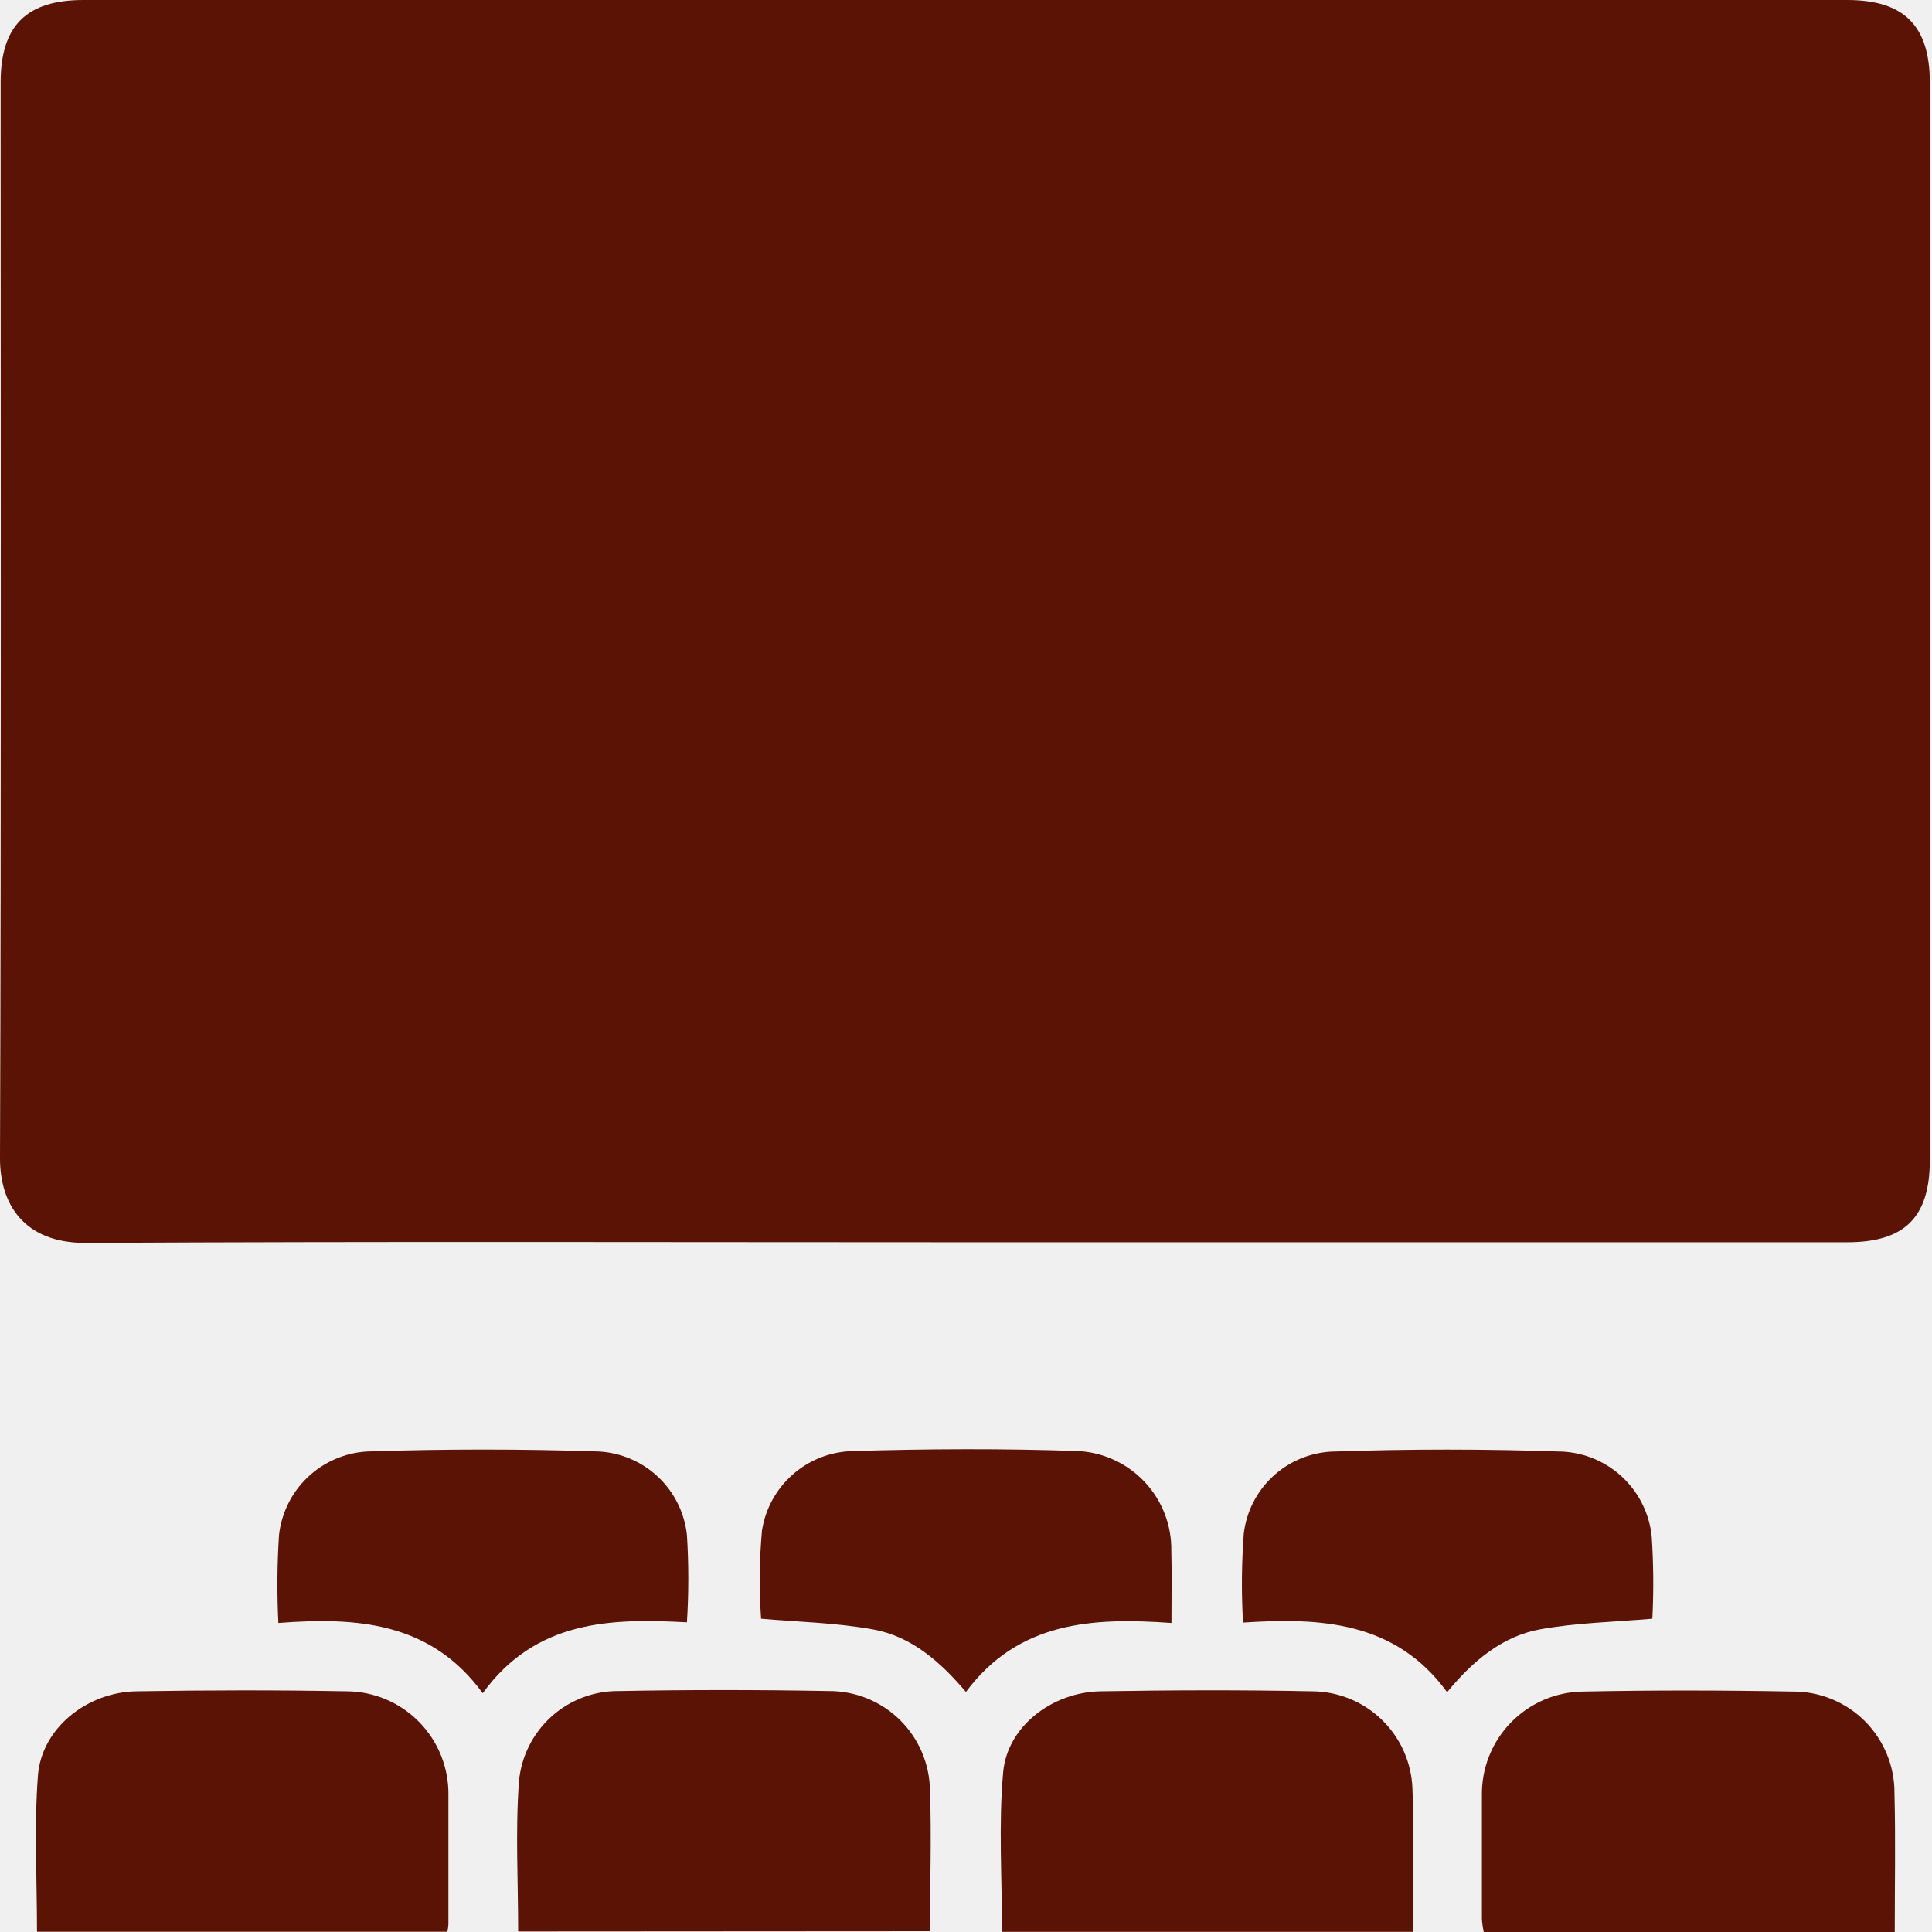
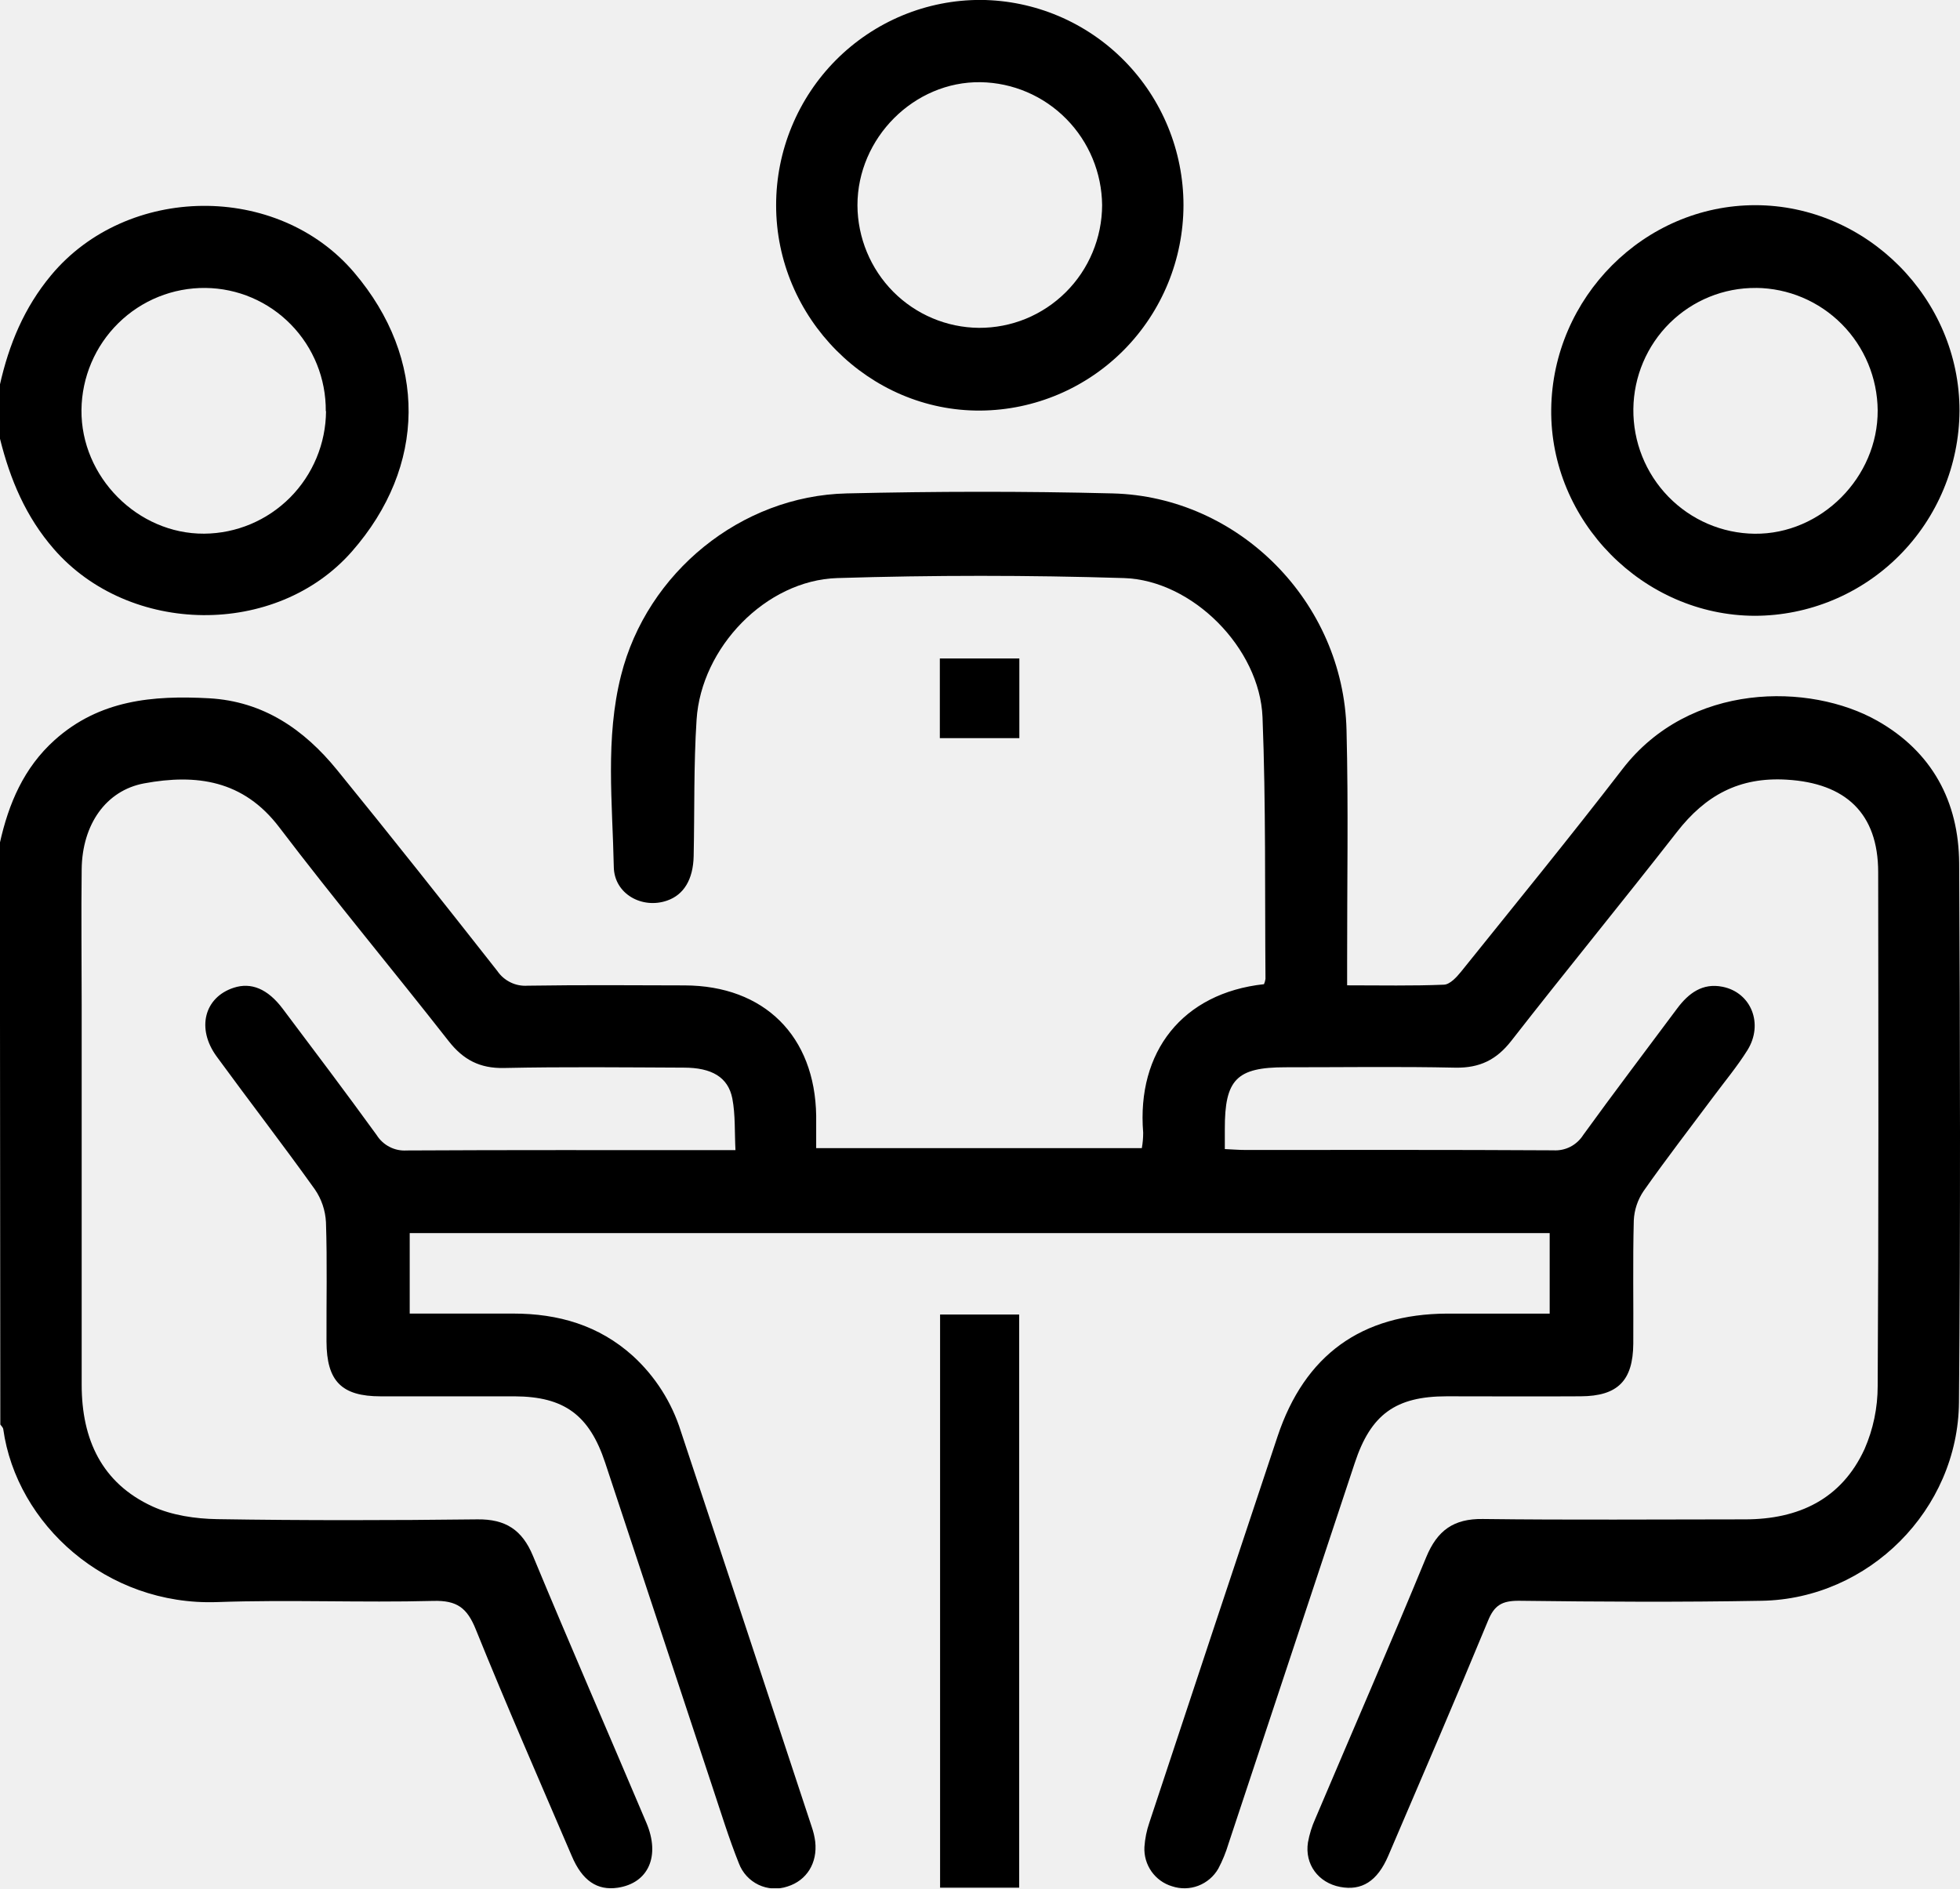
- <svg xmlns="http://www.w3.org/2000/svg" width="60" height="60" viewBox="0 0 60 60" fill="none">
-   <g clip-path="url(#clip0_13_208)">
-     <path d="M29.91 38.579C20.823 38.579 11.736 38.55 2.649 38.599C0.744 38.599 -0.004 37.393 1.61114e-05 35.966C0.04 24.829 0.02 13.697 0.02 2.56C0.02 0.796 0.824 0 2.592 0H57.368C59.136 0 59.932 0.804 59.932 2.564C59.932 13.721 59.932 24.876 59.932 36.031C59.932 37.803 59.152 38.579 57.364 38.579H29.91Z" fill="#5A1305" />
-     <path d="M13.894 59.992H1.149C1.149 58.348 1.057 56.737 1.178 55.141C1.29 53.682 2.689 52.549 4.244 52.525C6.414 52.489 8.589 52.484 10.759 52.525C11.178 52.526 11.594 52.611 11.98 52.773C12.367 52.936 12.717 53.174 13.012 53.473C13.306 53.772 13.539 54.126 13.695 54.515C13.852 54.904 13.931 55.32 13.926 55.74C13.926 57.078 13.926 58.416 13.926 59.759C13.92 59.837 13.909 59.915 13.894 59.992Z" fill="#5A1305" />
-     <path d="M16.092 59.984C16.092 58.413 16.004 56.865 16.116 55.33C16.185 54.557 16.542 53.839 17.116 53.318C17.69 52.797 18.439 52.511 19.215 52.517C21.385 52.476 23.557 52.476 25.73 52.517C26.557 52.51 27.353 52.832 27.944 53.411C28.534 53.99 28.871 54.78 28.881 55.607C28.933 57.046 28.881 58.489 28.881 59.976L16.092 59.984Z" fill="#5A1305" />
-     <path d="M43.876 59.996H31.119C31.119 58.32 31.007 56.664 31.155 55.032C31.284 53.614 32.679 52.549 34.182 52.525C36.372 52.488 38.566 52.48 40.757 52.525C41.562 52.531 42.334 52.847 42.913 53.408C43.491 53.968 43.832 54.73 43.864 55.535C43.924 57.002 43.876 58.469 43.876 59.996Z" fill="#5A1305" />
-     <path d="M58.843 60.004H46.078C46.05 59.871 46.031 59.737 46.022 59.602C46.022 58.324 46.022 57.05 46.022 55.772C46.014 55.352 46.089 54.935 46.243 54.544C46.397 54.154 46.627 53.798 46.92 53.496C47.213 53.195 47.562 52.955 47.948 52.789C48.334 52.624 48.749 52.537 49.169 52.533C51.339 52.488 53.513 52.492 55.684 52.533C56.098 52.531 56.509 52.612 56.892 52.77C57.275 52.928 57.624 53.16 57.917 53.453C58.209 53.747 58.441 54.095 58.599 54.479C58.757 54.862 58.837 55.273 58.834 55.688C58.871 57.098 58.843 58.521 58.843 60.004Z" fill="#5A1305" />
-     <path d="M51.315 50.27C50.109 50.374 48.952 50.395 47.814 50.603C46.677 50.812 45.748 51.564 44.941 52.553C43.333 50.338 40.982 50.234 38.603 50.391C38.55 49.468 38.558 48.543 38.627 47.621C38.709 46.947 39.025 46.324 39.52 45.86C40.015 45.395 40.658 45.12 41.336 45.081C43.747 44.997 46.158 44.997 48.538 45.081C49.237 45.12 49.899 45.408 50.404 45.892C50.91 46.376 51.226 47.025 51.295 47.722C51.352 48.57 51.358 49.421 51.315 50.27Z" fill="#5A1305" />
-     <path d="M8.645 50.403C8.599 49.492 8.606 48.58 8.665 47.67C8.742 46.985 9.058 46.349 9.558 45.874C10.058 45.4 10.71 45.118 11.398 45.077C13.809 44.997 16.21 44.997 18.6 45.077C19.289 45.115 19.942 45.397 20.443 45.872C20.943 46.346 21.259 46.984 21.333 47.67C21.39 48.573 21.39 49.479 21.333 50.383C18.978 50.254 16.635 50.31 14.991 52.585C13.375 50.362 11.064 50.218 8.645 50.403Z" fill="#5A1305" />
-     <path d="M36.38 50.403C33.921 50.226 31.626 50.358 29.998 52.545C29.194 51.596 28.298 50.817 27.116 50.603C25.935 50.391 24.809 50.374 23.636 50.27C23.573 49.358 23.582 48.443 23.664 47.533C23.768 46.862 24.103 46.249 24.611 45.799C25.118 45.348 25.767 45.089 26.445 45.065C28.8 44.993 31.163 44.981 33.519 45.065C34.301 45.116 35.034 45.465 35.566 46.041C36.098 46.617 36.388 47.376 36.376 48.16C36.396 48.871 36.38 49.579 36.38 50.403Z" fill="#5A1305" />
+ <svg xmlns="http://www.w3.org/2000/svg" width="55" height="53" viewBox="0 0 55 53" fill="none">
+   <g clip-path="url(#clip0_96_101)">
+     <path d="M49.24 17.284C46.106 17.275 43.495 14.626 43.529 11.489C43.564 8.352 46.136 5.759 49.255 5.759C52.373 5.759 54.991 8.375 54.986 11.533C54.976 13.061 54.367 14.522 53.29 15.599C52.214 16.676 50.758 17.282 49.24 17.284ZM49.278 8.082C48.373 8.074 47.503 8.428 46.857 9.065C46.212 9.702 45.844 10.571 45.834 11.48C45.824 12.399 46.177 13.283 46.816 13.94C47.454 14.596 48.325 14.971 49.238 14.981C51.104 15 52.7 13.398 52.69 11.517C52.682 10.609 52.321 9.74 51.683 9.098C51.045 8.455 50.182 8.09 49.28 8.081L49.278 8.082Z" fill="black" />
+     <path d="M-0.004 23.66C0.242 22.554 0.667 21.551 1.534 20.771C2.793 19.643 4.294 19.514 5.864 19.599C7.386 19.683 8.531 20.471 9.457 21.609C10.976 23.475 12.47 25.363 13.956 27.254C14.05 27.392 14.178 27.502 14.328 27.574C14.477 27.647 14.643 27.678 14.809 27.666C16.276 27.644 17.743 27.653 19.211 27.658C21.446 27.664 22.87 29.08 22.903 31.318C22.903 31.605 22.903 31.89 22.903 32.226H32.041C32.067 32.083 32.079 31.938 32.079 31.793C31.894 29.52 33.183 27.872 35.469 27.624C35.49 27.577 35.504 27.526 35.511 27.475C35.491 25.027 35.524 22.577 35.428 20.133C35.352 18.196 33.465 16.285 31.538 16.225C28.859 16.142 26.177 16.142 23.494 16.225C21.491 16.288 19.678 18.174 19.547 20.198C19.464 21.471 19.492 22.751 19.465 24.028C19.451 24.684 19.189 25.116 18.718 25.278C18.023 25.52 17.24 25.096 17.224 24.339C17.188 22.538 16.98 20.726 17.428 18.955C18.154 16.069 20.794 13.917 23.759 13.849C26.245 13.791 28.735 13.786 31.221 13.849C34.772 13.939 37.698 16.904 37.785 20.488C37.84 22.665 37.799 24.845 37.802 27.023V27.656C38.742 27.656 39.632 27.675 40.519 27.638C40.686 27.632 40.874 27.428 41 27.272C42.518 25.382 44.052 23.504 45.531 21.583C47.415 19.138 50.786 19.162 52.677 20.229C54.209 21.095 54.968 22.492 54.976 24.235C55.003 29.276 55.015 34.318 54.971 39.359C54.945 42.377 52.435 44.88 49.435 44.93C47.162 44.972 44.888 44.958 42.616 44.93C42.149 44.93 41.932 45.055 41.755 45.492C40.843 47.699 39.897 49.892 38.957 52.087C38.65 52.804 38.212 53.077 37.604 52.961C36.996 52.845 36.607 52.327 36.703 51.711C36.745 51.481 36.814 51.258 36.91 51.046C37.948 48.599 39.009 46.163 40.022 43.705C40.332 42.955 40.792 42.623 41.609 42.635C44.061 42.666 46.513 42.645 48.965 42.645C50.467 42.645 51.673 42.081 52.321 40.673C52.565 40.116 52.69 39.513 52.69 38.904C52.719 34.097 52.71 29.289 52.704 24.482C52.704 22.822 51.783 21.982 50.144 21.884C48.801 21.801 47.854 22.328 47.058 23.35C45.522 25.32 43.942 27.247 42.405 29.219C41.991 29.748 41.521 29.977 40.846 29.967C39.255 29.932 37.662 29.957 36.07 29.956C34.703 29.956 34.366 30.296 34.37 31.688V32.252C34.593 32.262 34.768 32.277 34.942 32.277C37.824 32.277 40.706 32.27 43.587 32.287C43.753 32.297 43.919 32.263 44.067 32.187C44.215 32.11 44.34 31.995 44.429 31.854C45.29 30.663 46.184 29.488 47.063 28.306C47.386 27.873 47.778 27.583 48.339 27.697C49.144 27.859 49.495 28.744 49.032 29.481C48.747 29.936 48.399 30.353 48.078 30.785C47.423 31.664 46.753 32.53 46.123 33.427C45.956 33.672 45.859 33.96 45.846 34.258C45.816 35.41 45.84 36.563 45.832 37.715C45.824 38.754 45.394 39.186 44.358 39.191C43.105 39.199 41.853 39.191 40.599 39.191C39.163 39.191 38.465 39.7 38.016 41.063C36.835 44.626 35.653 48.189 34.472 51.752C34.4 51.992 34.305 52.225 34.188 52.447C34.062 52.667 33.864 52.837 33.627 52.928C33.391 53.018 33.131 53.024 32.891 52.944C32.657 52.875 32.453 52.728 32.312 52.528C32.171 52.327 32.101 52.085 32.114 51.84C32.13 51.607 32.176 51.378 32.252 51.157C33.447 47.542 34.647 43.928 35.85 40.316C36.612 38.032 38.203 36.882 40.603 36.87C41.55 36.87 42.496 36.87 43.486 36.87V34.611H11.497V36.869H14.402C15.661 36.869 16.803 37.194 17.762 38.06C18.387 38.632 18.851 39.361 19.105 40.172C20.333 43.87 21.558 47.57 22.777 51.272C22.824 51.408 22.858 51.548 22.876 51.69C22.944 52.29 22.636 52.782 22.099 52.949C21.832 53.04 21.541 53.023 21.286 52.902C21.032 52.781 20.833 52.565 20.734 52.3C20.454 51.6 20.232 50.877 19.994 50.162C18.99 47.13 17.986 44.095 16.982 41.056C16.538 39.716 15.832 39.198 14.442 39.192C13.189 39.192 11.937 39.192 10.683 39.192C9.584 39.192 9.166 38.766 9.162 37.654C9.157 36.542 9.184 35.421 9.147 34.306C9.13 33.974 9.022 33.653 8.833 33.38C7.935 32.123 6.99 30.901 6.08 29.654C5.505 28.867 5.734 27.993 6.558 27.724C7.048 27.564 7.512 27.753 7.933 28.313C8.818 29.489 9.705 30.666 10.569 31.858C10.658 32 10.783 32.115 10.932 32.191C11.08 32.268 11.246 32.302 11.413 32.291C14.294 32.275 17.176 32.282 20.058 32.282H20.638C20.612 31.775 20.638 31.292 20.55 30.832C20.432 30.233 19.972 29.966 19.187 29.966C17.506 29.959 15.822 29.94 14.141 29.976C13.463 29.99 12.999 29.745 12.587 29.218C11.015 27.21 9.38 25.251 7.837 23.221C6.827 21.891 5.504 21.718 4.046 21.987C2.97 22.187 2.308 23.145 2.292 24.392C2.276 25.669 2.292 26.948 2.292 28.226C2.292 31.774 2.292 35.321 2.292 38.867C2.292 40.4 2.856 41.629 4.278 42.282C4.826 42.533 5.485 42.629 6.096 42.639C8.529 42.678 10.964 42.674 13.397 42.645C14.186 42.636 14.653 42.938 14.957 43.673C15.997 46.178 17.081 48.664 18.138 51.161C18.536 52.098 18.194 52.856 17.334 52.984C16.759 53.069 16.337 52.788 16.043 52.09C15.138 49.977 14.214 47.868 13.353 45.738C13.108 45.127 12.822 44.916 12.158 44.934C10.137 44.987 8.111 44.895 6.092 44.967C2.98 45.075 0.464 42.78 0.091 40.111C0.085 40.066 0.038 40.026 0.009 39.983L-0.004 23.66Z" fill="black" />
+     <path d="M-0.004 10.803C0.251 9.669 0.674 8.638 1.437 7.722C3.565 5.17 7.785 5.115 9.938 7.649C11.998 10.073 11.973 13.089 9.874 15.48C7.752 17.897 3.633 17.846 1.513 15.412C0.723 14.505 0.284 13.457 2.94475e-05 12.315L-0.004 10.803ZM9.142 11.539C9.149 10.63 8.797 9.756 8.163 9.108C7.53 8.46 6.668 8.091 5.765 8.082C4.852 8.073 3.973 8.428 3.321 9.07C2.668 9.712 2.296 10.588 2.286 11.506C2.268 13.385 3.862 14.991 5.729 14.979C6.634 14.973 7.5 14.608 8.14 13.965C8.78 13.321 9.143 12.449 9.149 11.539H9.142Z" fill="black" />
+     <path d="M33.21 5.759C33.207 7.28 32.608 8.738 31.543 9.818C30.477 10.897 29.032 11.51 27.52 11.524C24.388 11.551 21.776 8.926 21.779 5.757C21.779 4.999 21.928 4.249 22.218 3.55C22.507 2.85 22.93 2.215 23.463 1.68C23.997 1.145 24.63 0.721 25.326 0.432C26.022 0.144 26.768 -0.004 27.521 -0.002C29.033 0.009 30.48 0.621 31.545 1.7C32.611 2.779 33.209 4.238 33.21 5.759ZM27.47 9.202C27.922 9.204 28.37 9.117 28.788 8.946C29.206 8.774 29.587 8.521 29.908 8.201C30.229 7.882 30.485 7.501 30.659 7.082C30.834 6.663 30.925 6.214 30.927 5.759C30.918 4.85 30.557 3.981 29.92 3.336C29.284 2.691 28.422 2.322 27.518 2.307C25.652 2.279 24.06 3.872 24.061 5.764C24.066 6.673 24.427 7.543 25.064 8.187C25.703 8.83 26.567 9.194 27.47 9.202Z" fill="black" />
+     <path d="M26.38 36.896H28.599V52.983H26.38V36.896Z" fill="black" />
+     <path d="M28.604 20.718H26.373V18.482H28.604V20.718Z" fill="black" />
  </g>
  <defs>
-     <clipPath id="clip0_13_208">
-       <rect width="59.928" height="60" fill="white" />
+     <clipPath id="clip0_96_101">
+       <rect width="55" height="53" fill="white" />
    </clipPath>
  </defs>
</svg>
